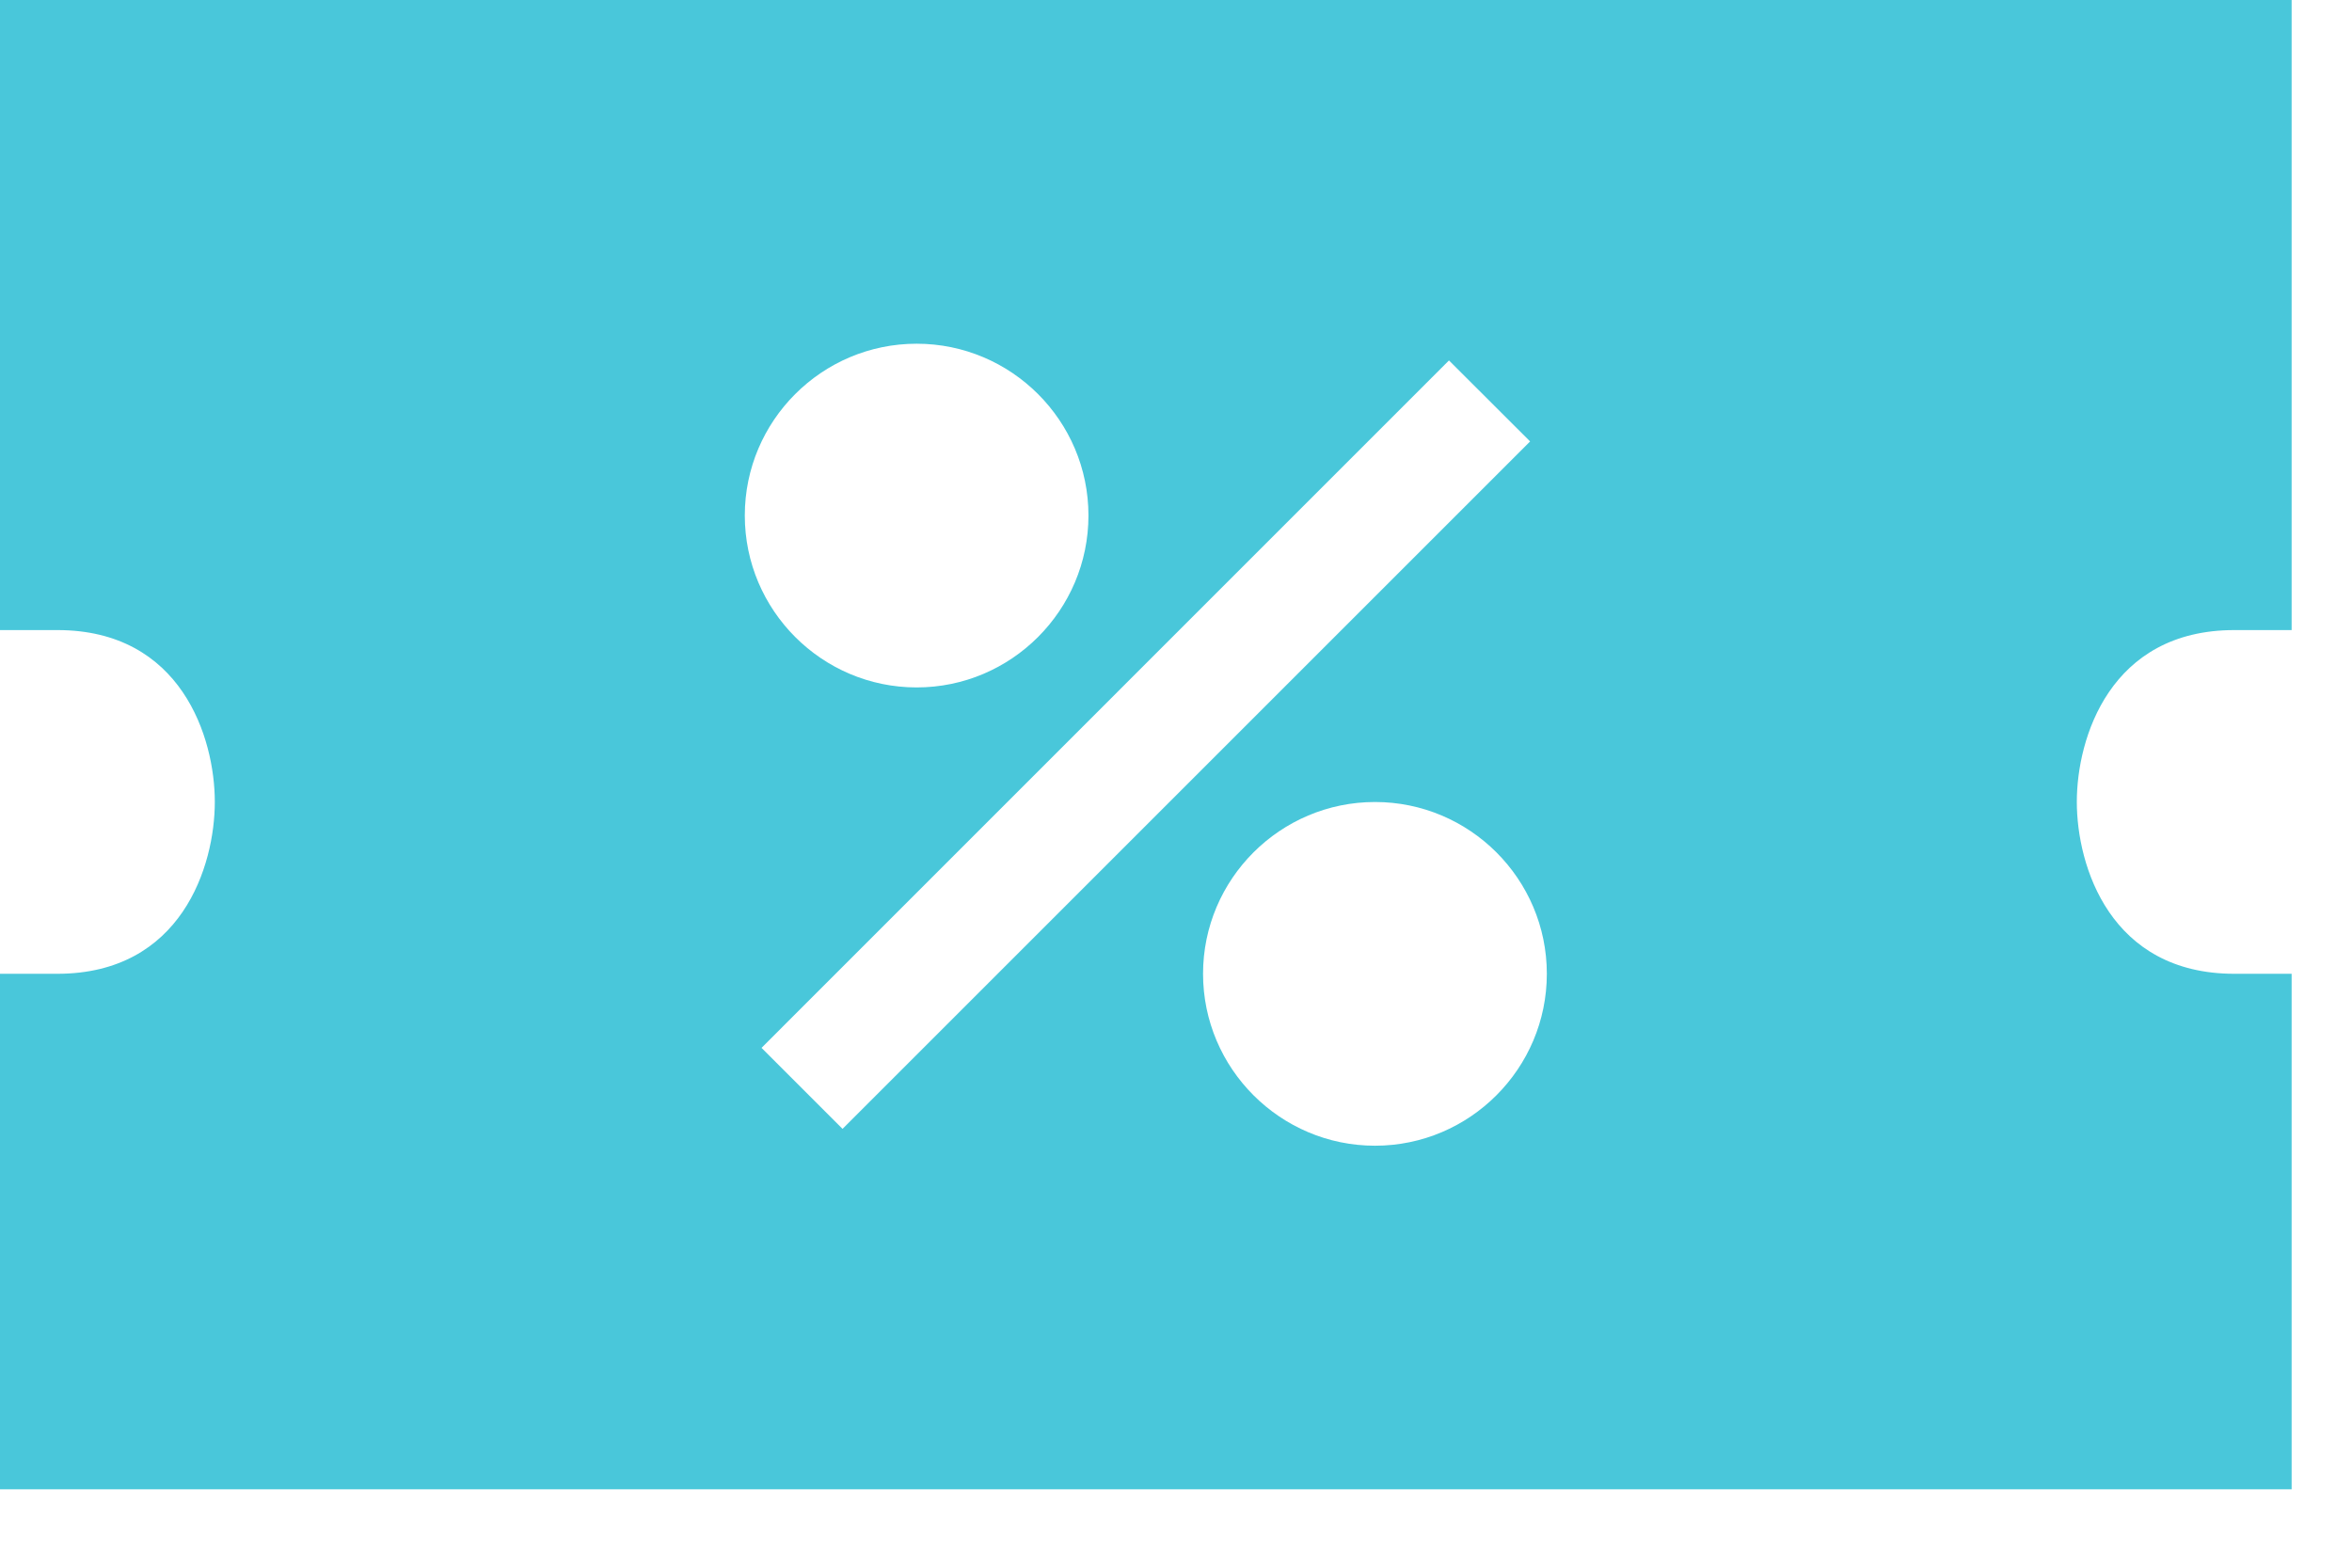
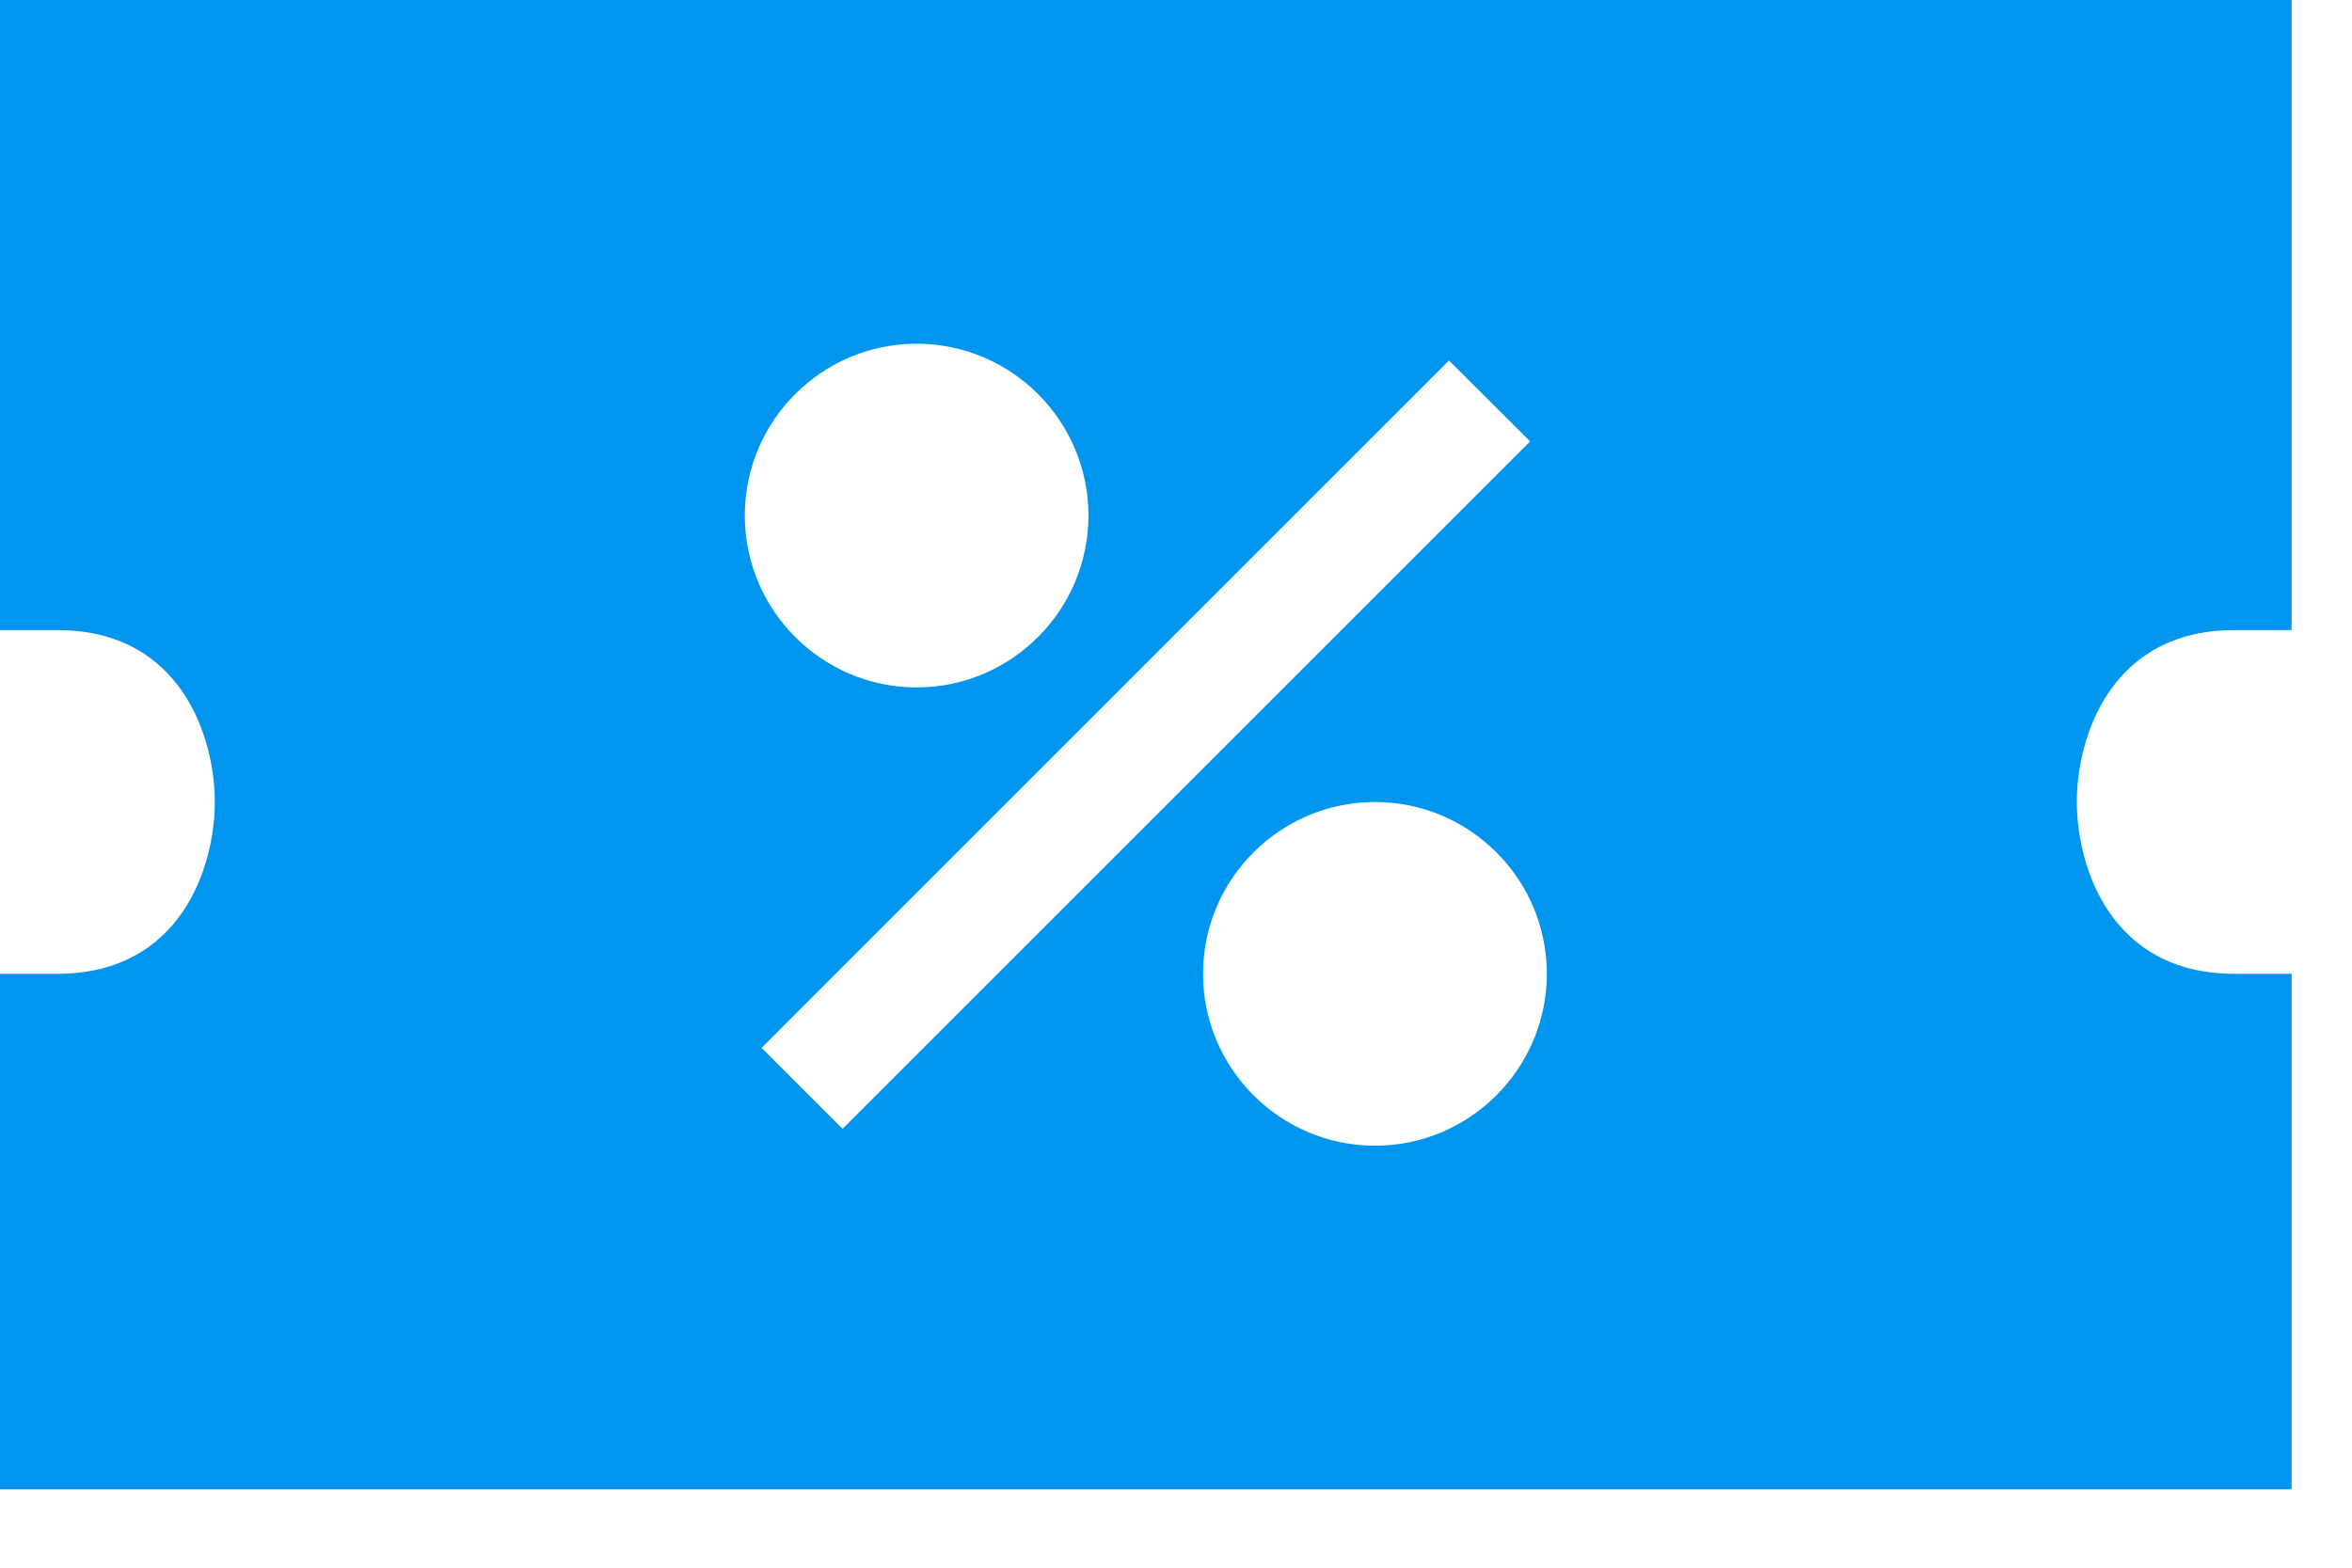
<svg xmlns="http://www.w3.org/2000/svg" width="18" height="12" viewBox="0 0 18 12" fill="none">
-   <path d="M17.1 4.823H17.538L17.538 0H0V4.823H0.439C1.39 4.823 1.644 5.65 1.644 6.138C1.644 6.627 1.39 7.454 0.438 7.454H0V11.4H17.538V7.454H17.1C16.148 7.454 15.894 6.627 15.894 6.138C15.894 5.65 16.148 4.823 17.1 4.823L17.1 4.823ZM7.015 2.631C7.74 2.631 8.33 3.221 8.33 3.946C8.33 4.671 7.74 5.262 7.015 5.262C6.29 5.262 5.7 4.671 5.7 3.946C5.7 3.221 6.29 2.631 7.015 2.631ZM5.828 8.021L11.089 2.759L11.71 3.379L6.448 8.641L5.828 8.021ZM10.523 8.77C9.798 8.77 9.207 8.179 9.207 7.454C9.207 6.729 9.798 6.139 10.523 6.139C11.248 6.139 11.838 6.729 11.838 7.454C11.838 8.179 11.248 8.77 10.523 8.77Z" fill="#49C7DA" />
+   <path d="M17.1 4.823H17.538L17.538 0H0V4.823H0.439C1.39 4.823 1.644 5.65 1.644 6.138C1.644 6.627 1.39 7.454 0.438 7.454H0V11.4H17.538V7.454H17.1C16.148 7.454 15.894 6.627 15.894 6.138C15.894 5.65 16.148 4.823 17.1 4.823L17.1 4.823ZM7.015 2.631C7.74 2.631 8.33 3.221 8.33 3.946C8.33 4.671 7.74 5.262 7.015 5.262C6.29 5.262 5.7 4.671 5.7 3.946C5.7 3.221 6.29 2.631 7.015 2.631ZM5.828 8.021L11.089 2.759L11.71 3.379L6.448 8.641L5.828 8.021ZM10.523 8.77C9.798 8.77 9.207 8.179 9.207 7.454C9.207 6.729 9.798 6.139 10.523 6.139C11.248 6.139 11.838 6.729 11.838 7.454C11.838 8.179 11.248 8.77 10.523 8.77Z" fill="#0096EF" />
</svg>
